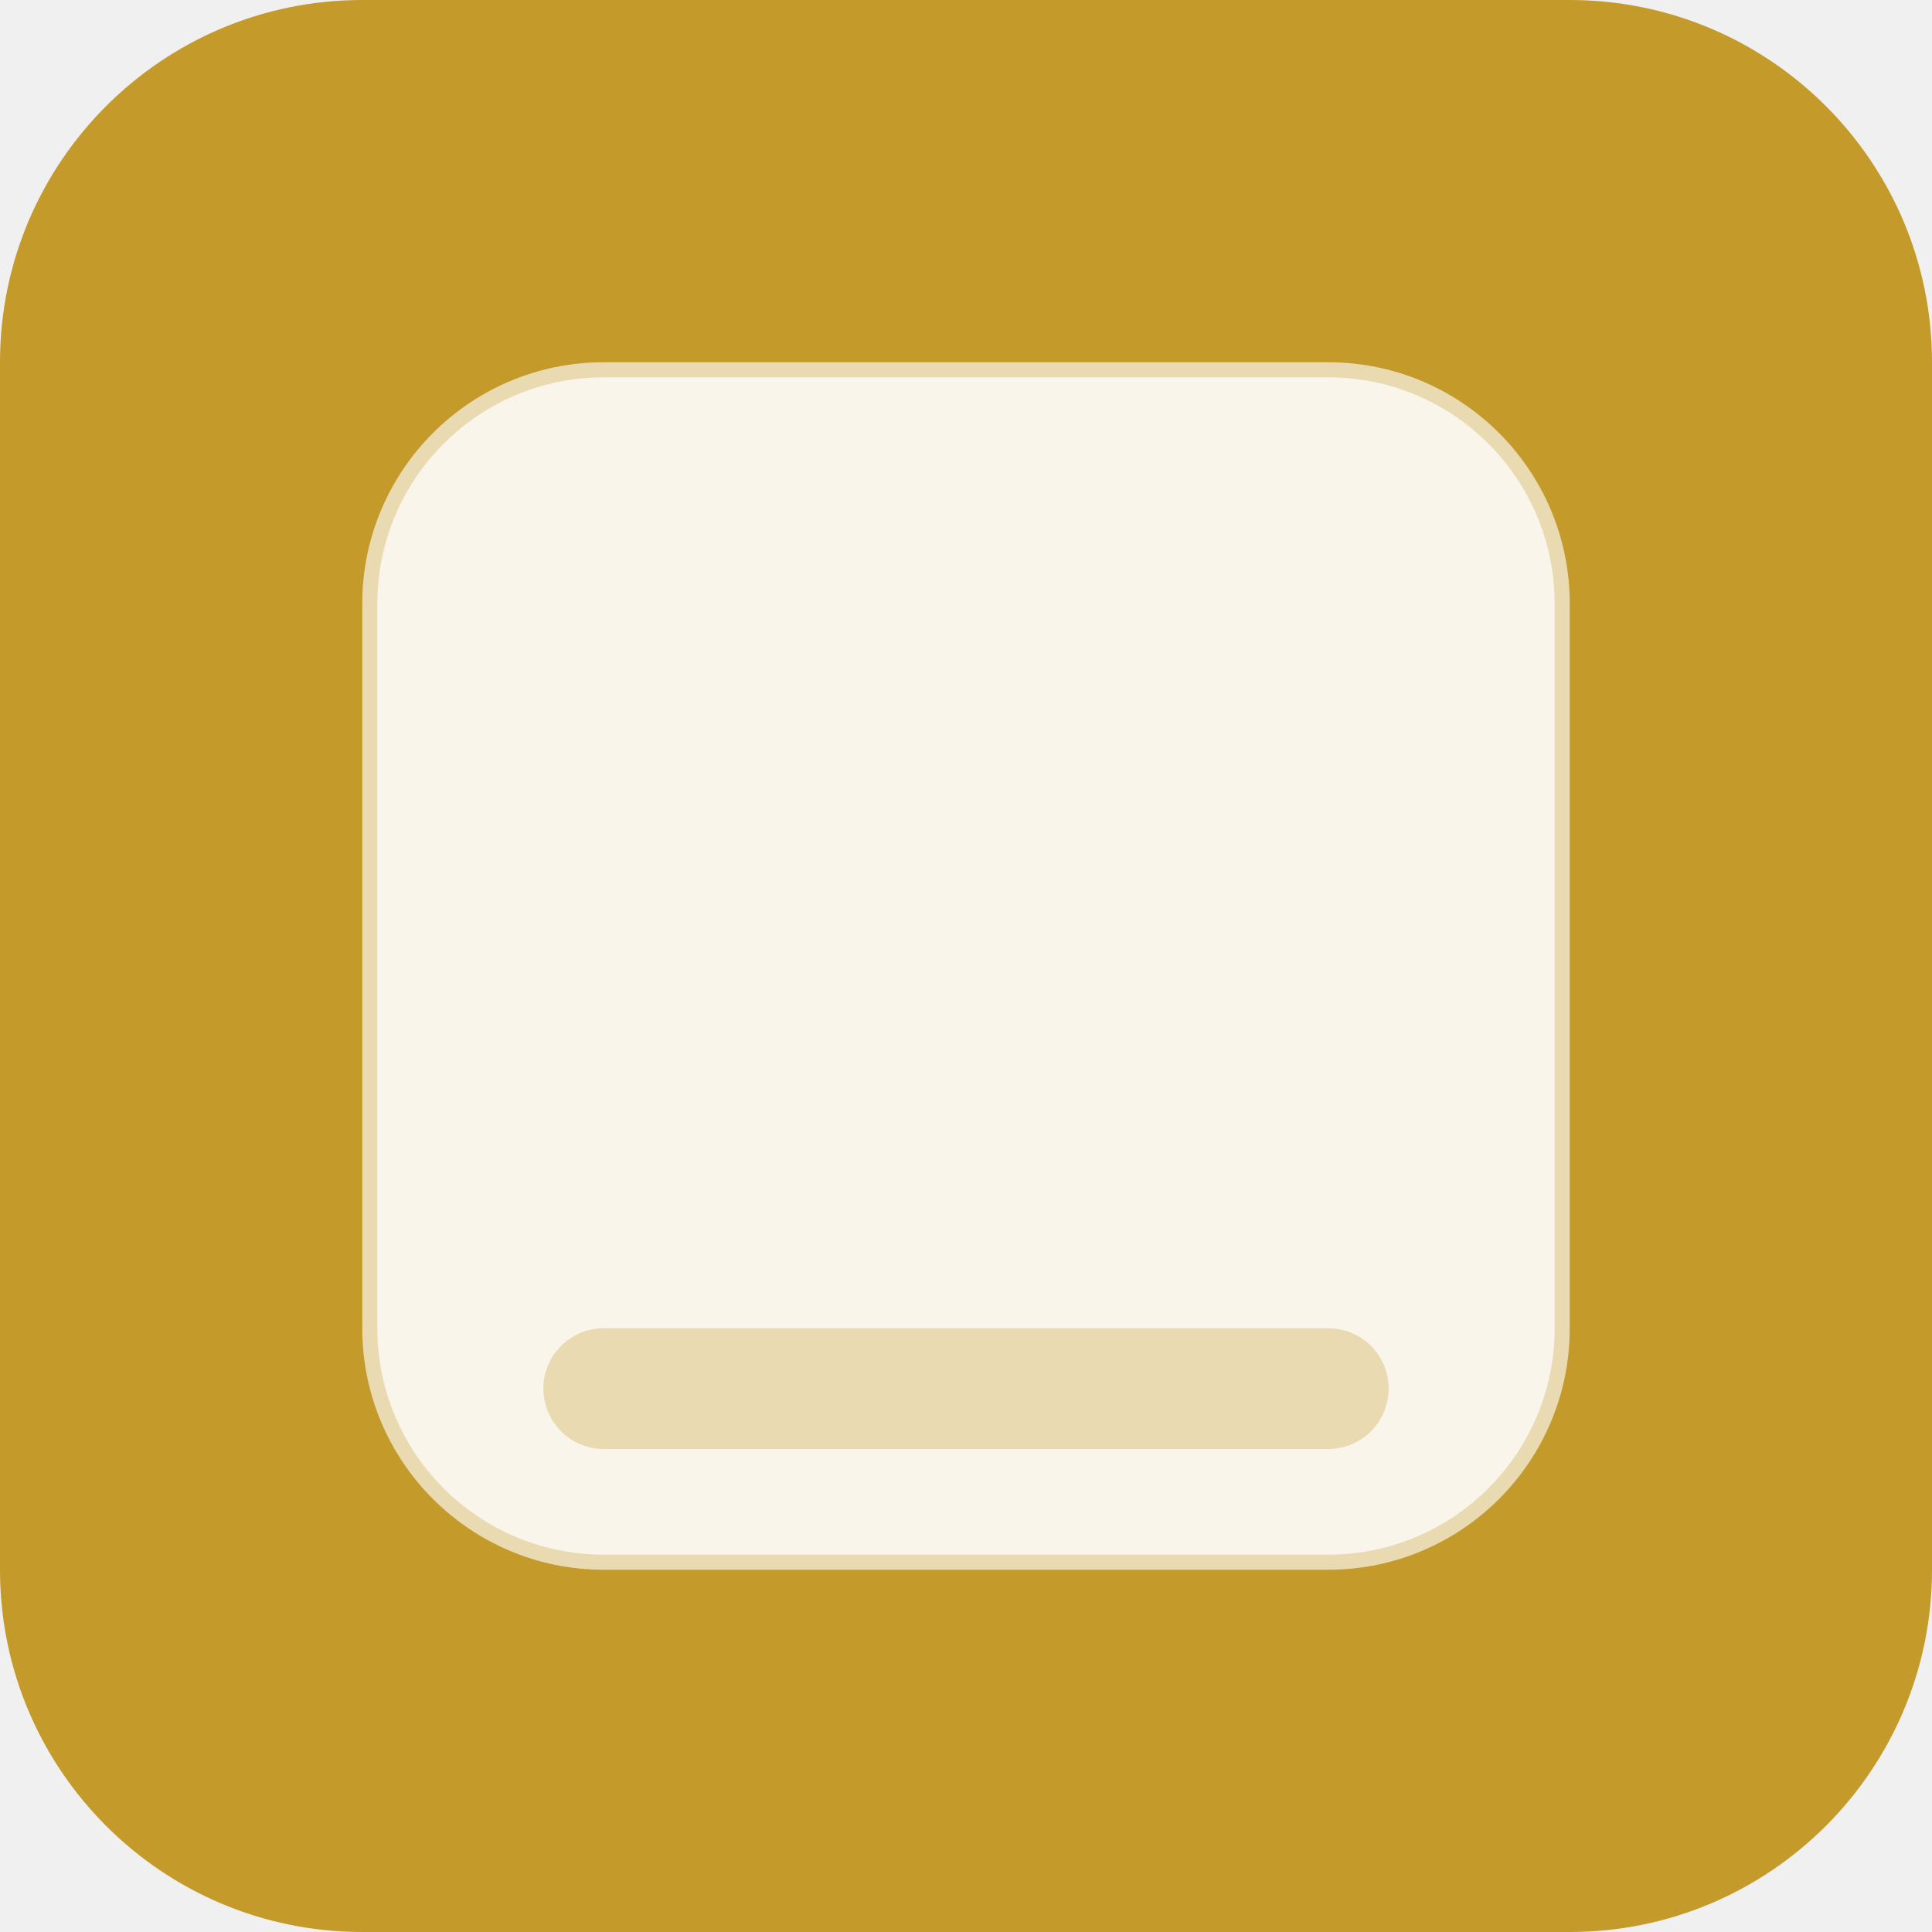
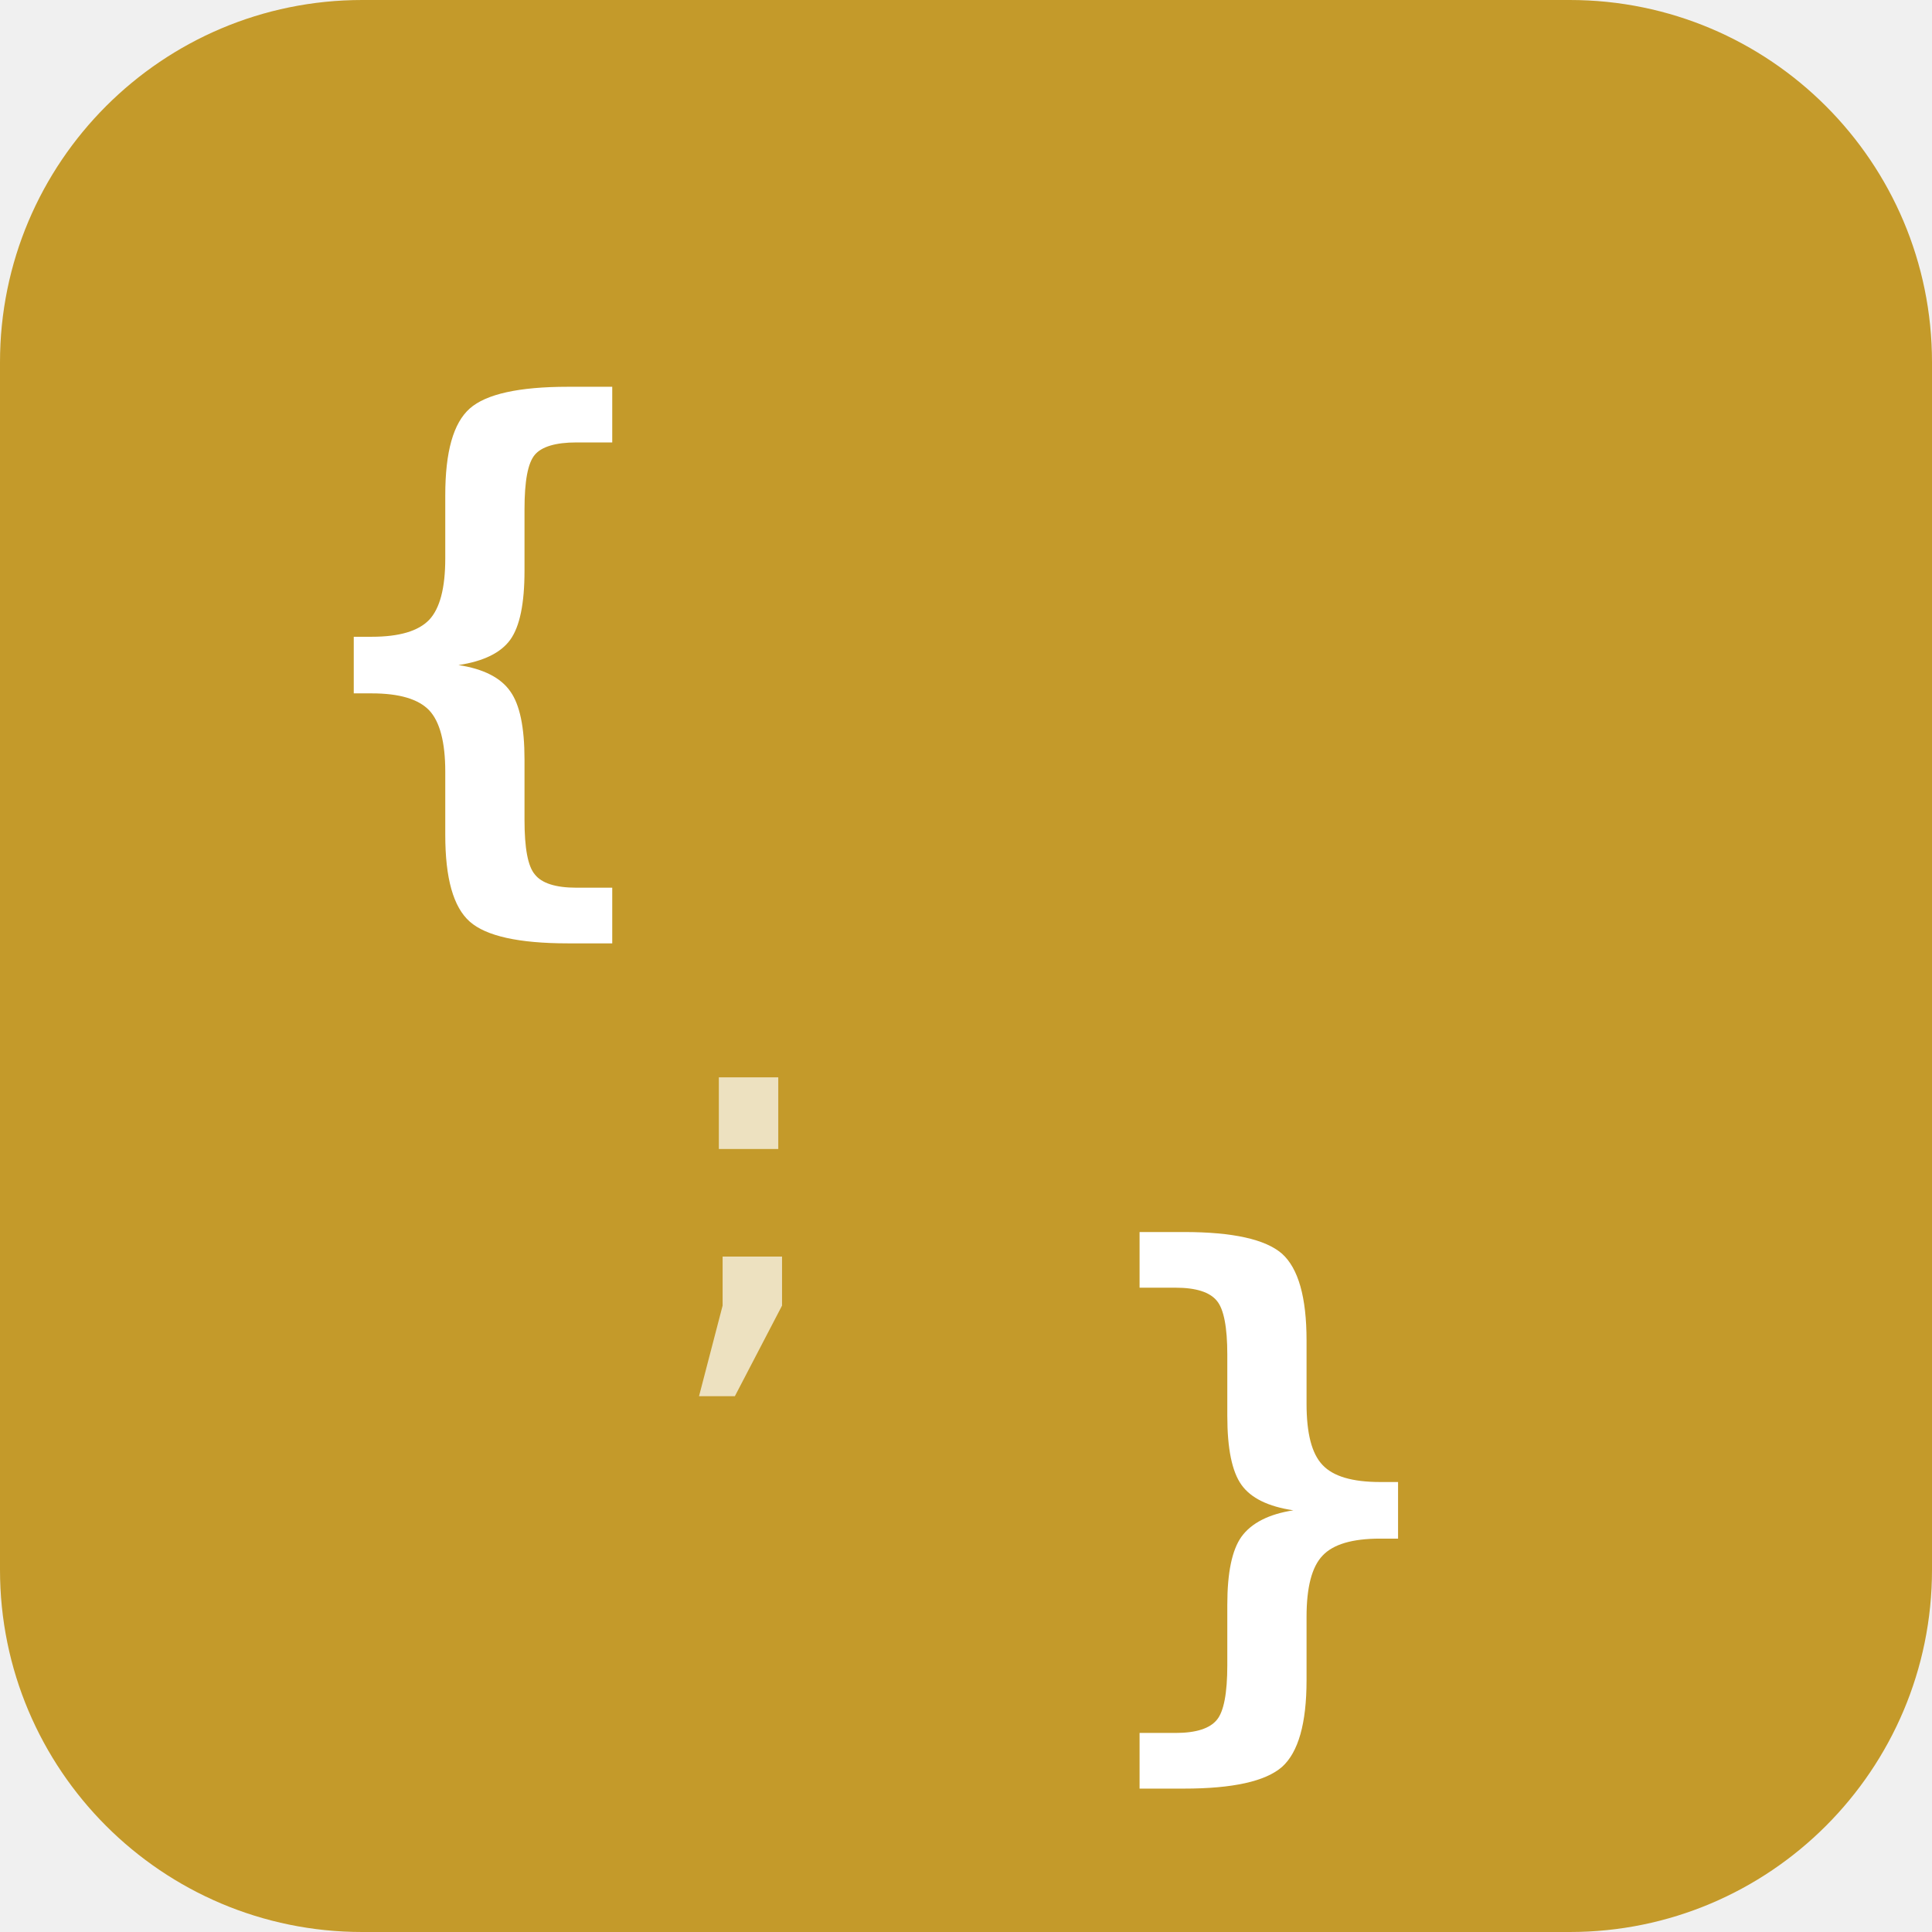
- <svg xmlns="http://www.w3.org/2000/svg" viewBox="0 0 32 32" width="32" height="32">
+ <svg xmlns="http://www.w3.org/2000/svg" width="32" height="32" viewBox="0 0 32 32">
  <rect width="32" height="32" rx="6" fill="#C49A2A" />
-   <rect x="6" y="6" width="20" height="20" rx="4" fill="#fff" opacity="0.9" />
-   <rect x="6" y="6" width="20" height="20" rx="4" fill="none" stroke="#C49A2A" stroke-width="0.5" opacity="0.3" />
-   <rect x="9" y="22" width="14" height="2" rx="1" fill="#C49A2A" opacity="0.3" />
+   <text x="5" y="14" font-family="monospace" font-size="10" font-weight="700" fill="#fff">{</text>
+   <text x="10" y="22" font-family="monospace" font-size="8" fill="rgba(255,255,255,0.7)">;</text>
+   <text x="18" y="28" font-family="monospace" font-size="10" font-weight="700" fill="#fff">}</text>
</svg>
